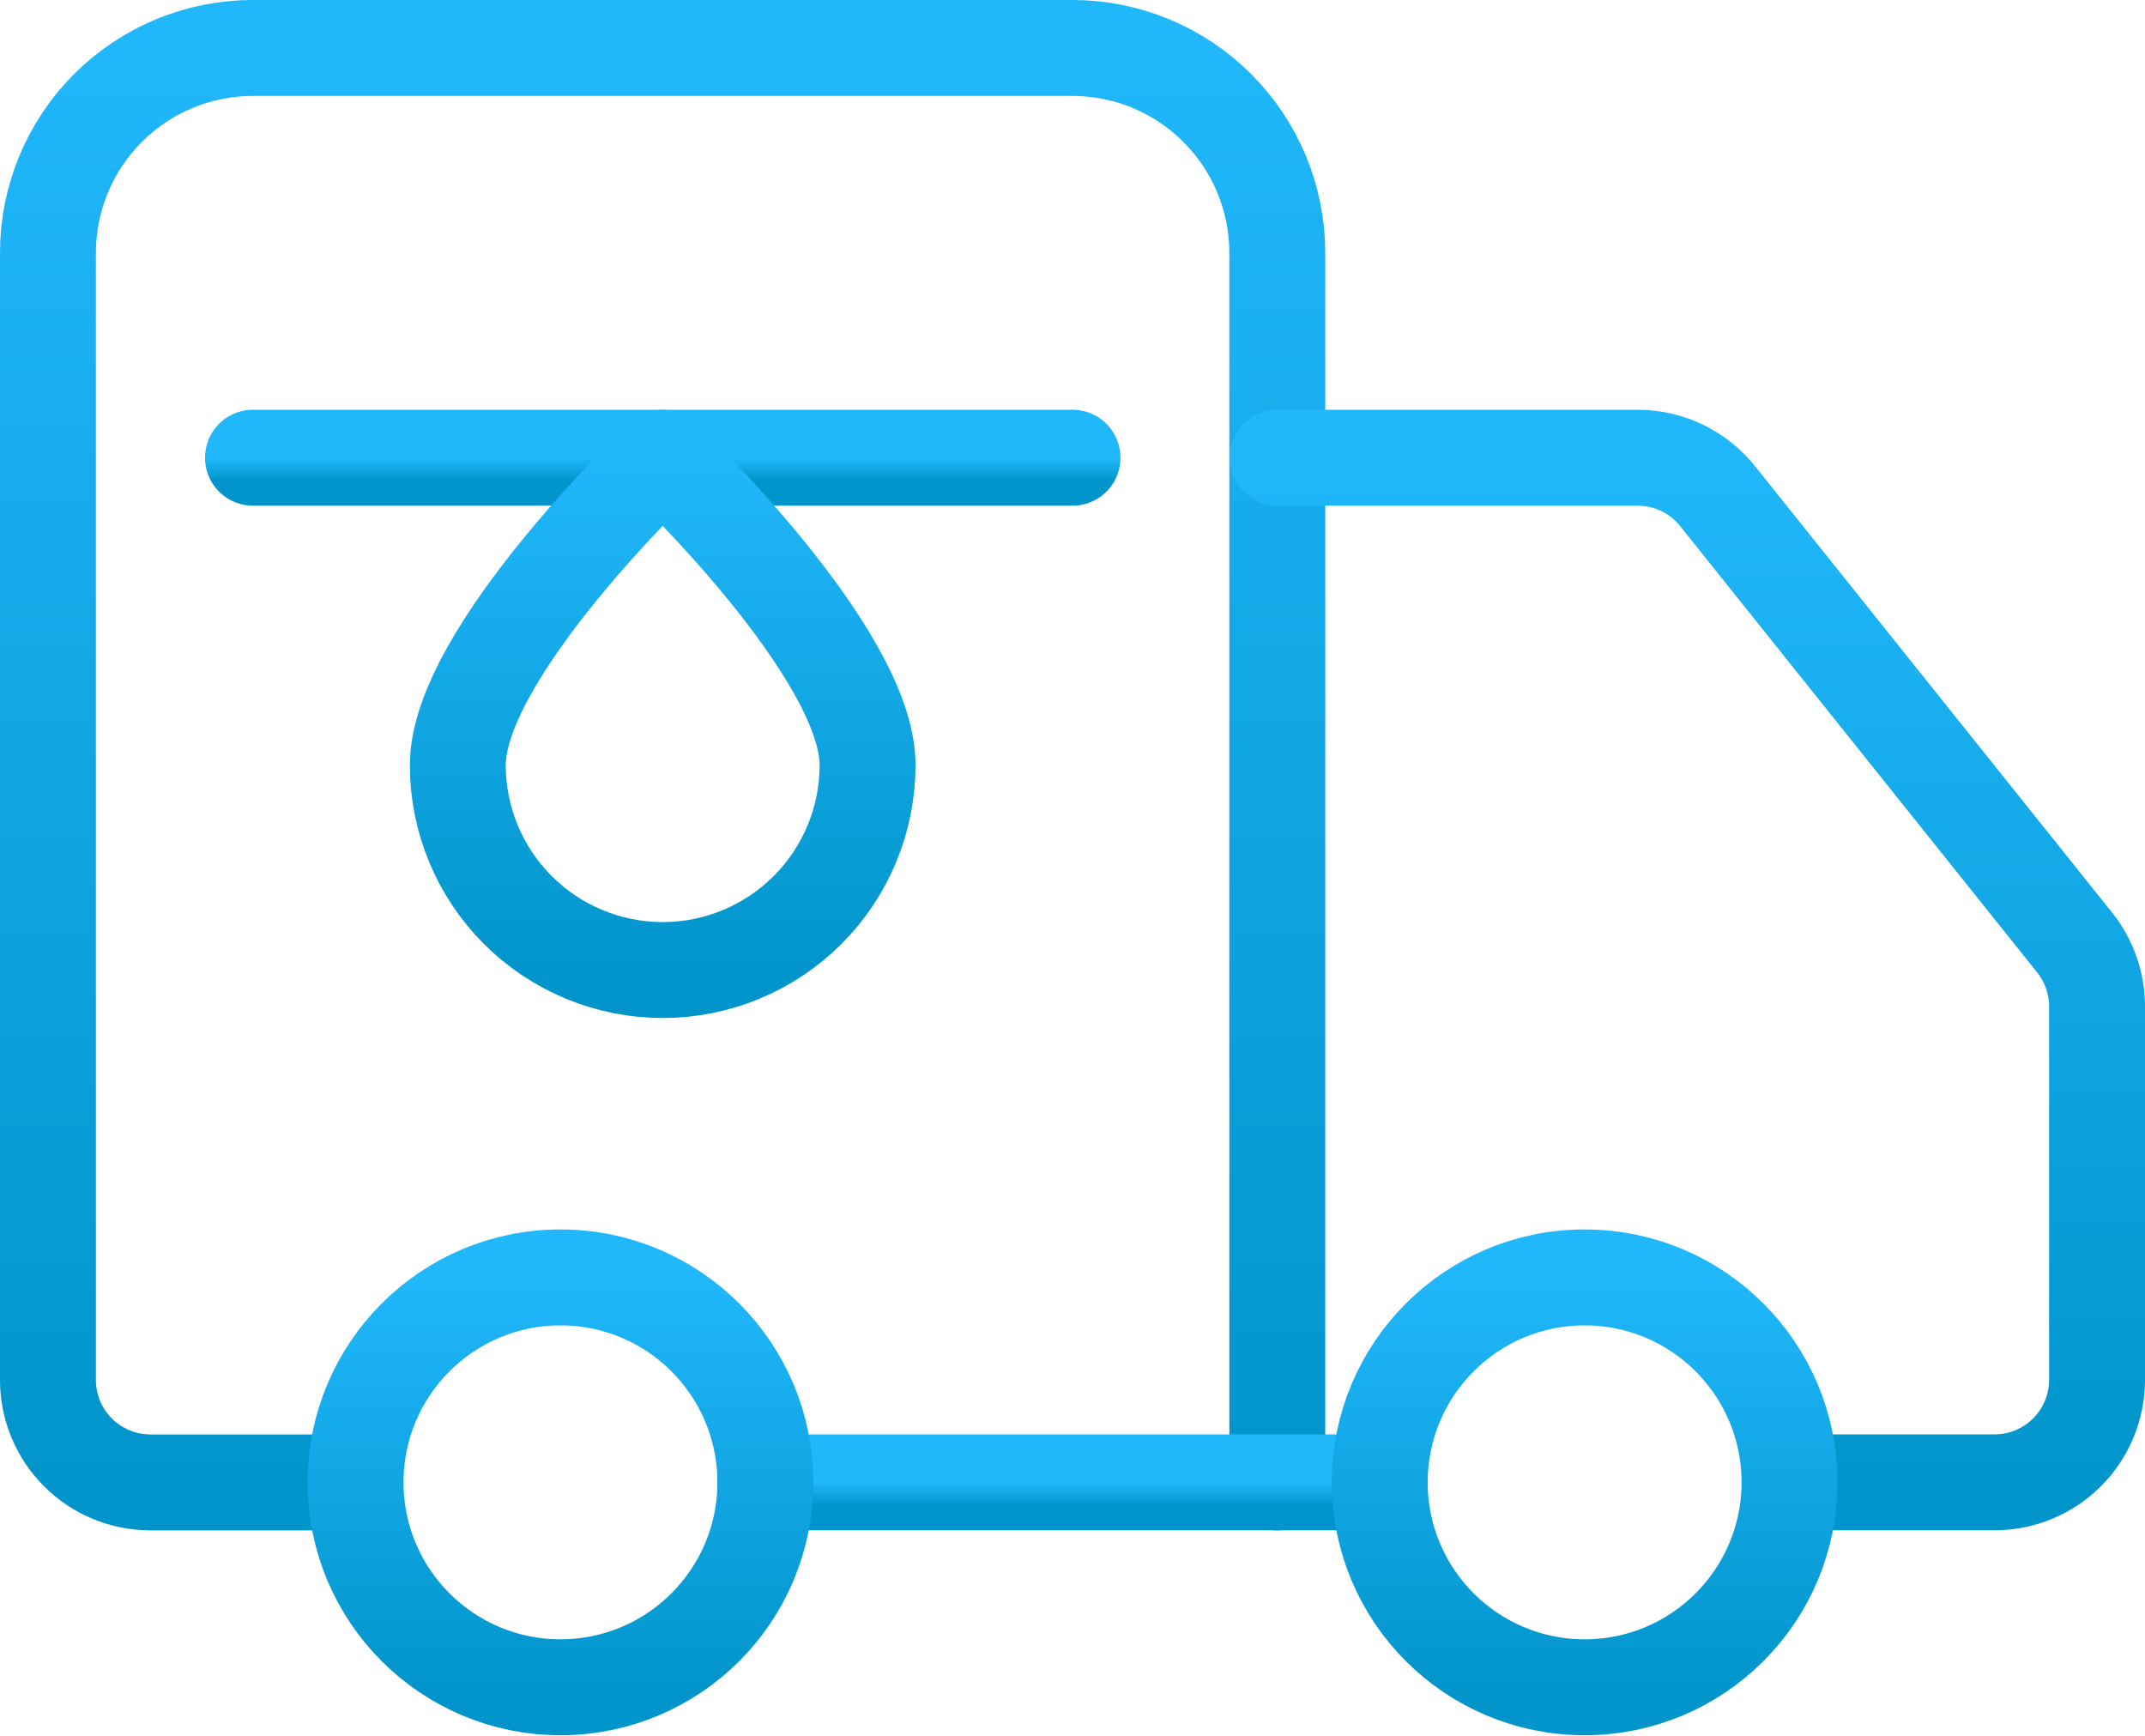
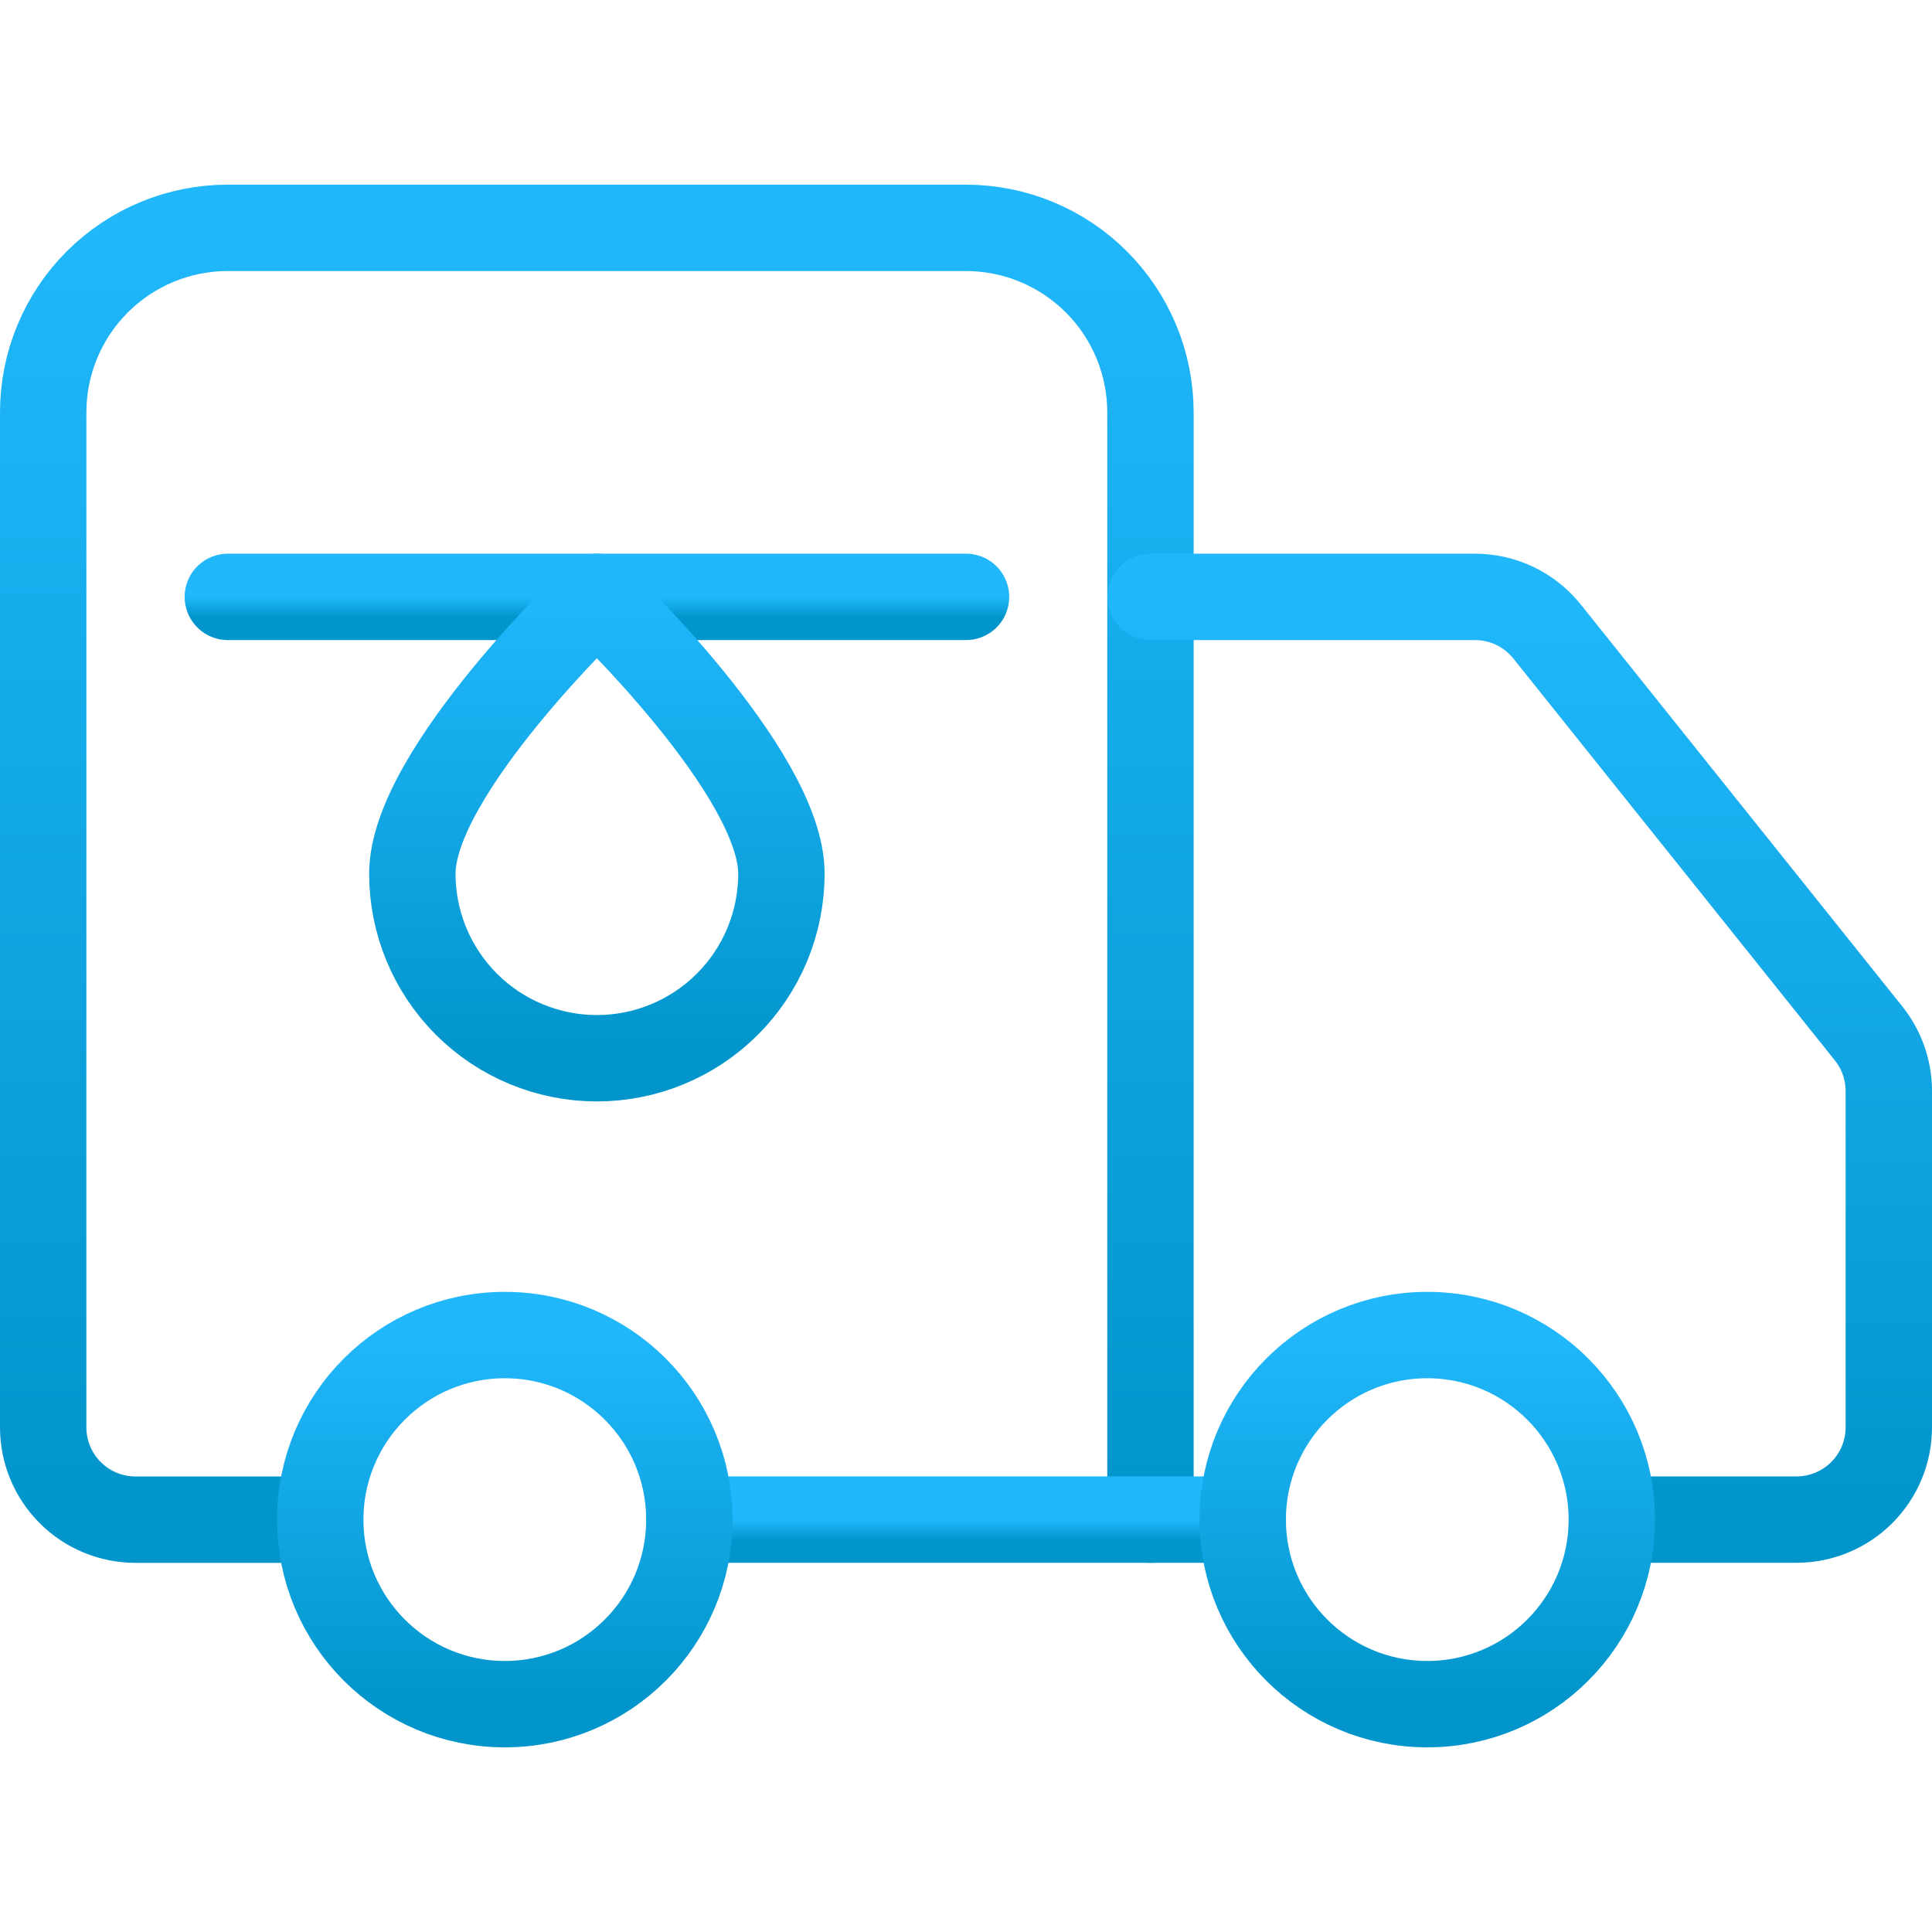
- <svg xmlns="http://www.w3.org/2000/svg" preserveAspectRatio="none" width="100%" height="100%" overflow="visible" style="display: block;" viewBox="0 0 92.12 74.51" fill="none">
+ <svg xmlns="http://www.w3.org/2000/svg" width="104" height="104" viewBox="0 0 92.12 74.51" fill="none">
  <g id="Group 1321316412">
    <path id="Vector" d="M54.855 63.654V10.859C54.855 8.525 53.928 6.287 52.277 4.637C50.627 2.986 48.389 2.059 46.055 2.059H10.859C8.525 2.059 6.287 2.986 4.637 4.637C2.986 6.287 2.059 8.525 2.059 10.859V59.254C2.059 60.421 2.523 61.54 3.348 62.365C4.173 63.19 5.292 63.654 6.459 63.654H15.258" stroke="url(#paint0_linear_0_32)" stroke-width="4.119" stroke-linecap="round" stroke-linejoin="round" />
    <path id="Vector_2" d="M59.262 63.651H32.864" stroke="url(#paint1_linear_0_32)" stroke-width="4.119" stroke-linecap="round" stroke-linejoin="round" />
    <path id="Vector_3" d="M76.862 63.651H85.661C86.828 63.651 87.947 63.188 88.772 62.362C89.597 61.537 90.061 60.418 90.061 59.252V43.193C90.055 42.201 89.714 41.239 89.093 40.465L73.782 21.327C73.373 20.808 72.851 20.389 72.257 20.099C71.663 19.81 71.011 19.658 70.351 19.655H54.864" stroke="url(#paint2_linear_0_32)" stroke-width="4.119" stroke-linecap="round" stroke-linejoin="round" />
    <path id="Vector_4" d="M24.07 72.451C28.929 72.451 32.869 68.511 32.869 63.652C32.869 58.792 28.929 54.852 24.07 54.852C19.21 54.852 15.27 58.792 15.27 63.652C15.27 68.511 19.21 72.451 24.07 72.451Z" stroke="url(#paint3_linear_0_32)" stroke-width="4.119" stroke-linecap="round" stroke-linejoin="round" />
    <path id="Vector_5" d="M68.054 72.451C72.914 72.451 76.853 68.511 76.853 63.652C76.853 58.792 72.914 54.852 68.054 54.852C63.194 54.852 59.255 58.792 59.255 63.652C59.255 68.511 63.194 72.451 68.054 72.451Z" stroke="url(#paint4_linear_0_32)" stroke-width="4.119" stroke-linecap="round" stroke-linejoin="round" />
    <path id="Vector_6" d="M10.864 19.655H46.061" stroke="url(#paint5_linear_0_32)" stroke-width="4.119" stroke-linecap="round" stroke-linejoin="round" />
    <path id="Vector_7" d="M37.259 32.854C37.259 35.188 36.332 37.426 34.682 39.076C33.032 40.726 30.794 41.653 28.46 41.653C26.127 41.653 23.888 40.726 22.238 39.076C20.588 37.426 19.661 35.188 19.661 32.854C19.661 28.014 28.46 19.655 28.46 19.655C28.46 19.655 37.259 28.014 37.259 32.854Z" stroke="url(#paint6_linear_0_32)" stroke-width="4.119" stroke-linecap="round" stroke-linejoin="round" />
  </g>
  <defs>
    <linearGradient id="paint0_linear_0_32" x1="28.457" y1="2.059" x2="28.457" y2="63.654" gradientUnits="userSpaceOnUse">
      <stop stop-color="#20B7FB" />
      <stop offset="1" stop-color="#0295CB" />
    </linearGradient>
    <linearGradient id="paint1_linear_0_32" x1="46.063" y1="63.651" x2="46.063" y2="64.651" gradientUnits="userSpaceOnUse">
      <stop stop-color="#20B7FB" />
      <stop offset="1" stop-color="#0295CB" />
    </linearGradient>
    <linearGradient id="paint2_linear_0_32" x1="72.463" y1="19.655" x2="72.463" y2="63.651" gradientUnits="userSpaceOnUse">
      <stop stop-color="#20B7FB" />
      <stop offset="1" stop-color="#0295CB" />
    </linearGradient>
    <linearGradient id="paint3_linear_0_32" x1="24.07" y1="54.852" x2="24.07" y2="72.451" gradientUnits="userSpaceOnUse">
      <stop stop-color="#20B7FB" />
      <stop offset="1" stop-color="#0295CB" />
    </linearGradient>
    <linearGradient id="paint4_linear_0_32" x1="68.054" y1="54.852" x2="68.054" y2="72.451" gradientUnits="userSpaceOnUse">
      <stop stop-color="#20B7FB" />
      <stop offset="1" stop-color="#0295CB" />
    </linearGradient>
    <linearGradient id="paint5_linear_0_32" x1="28.462" y1="19.655" x2="28.462" y2="20.655" gradientUnits="userSpaceOnUse">
      <stop stop-color="#20B7FB" />
      <stop offset="1" stop-color="#0295CB" />
    </linearGradient>
    <linearGradient id="paint6_linear_0_32" x1="28.46" y1="19.655" x2="28.46" y2="41.653" gradientUnits="userSpaceOnUse">
      <stop stop-color="#20B7FB" />
      <stop offset="1" stop-color="#0295CB" />
    </linearGradient>
  </defs>
</svg>
